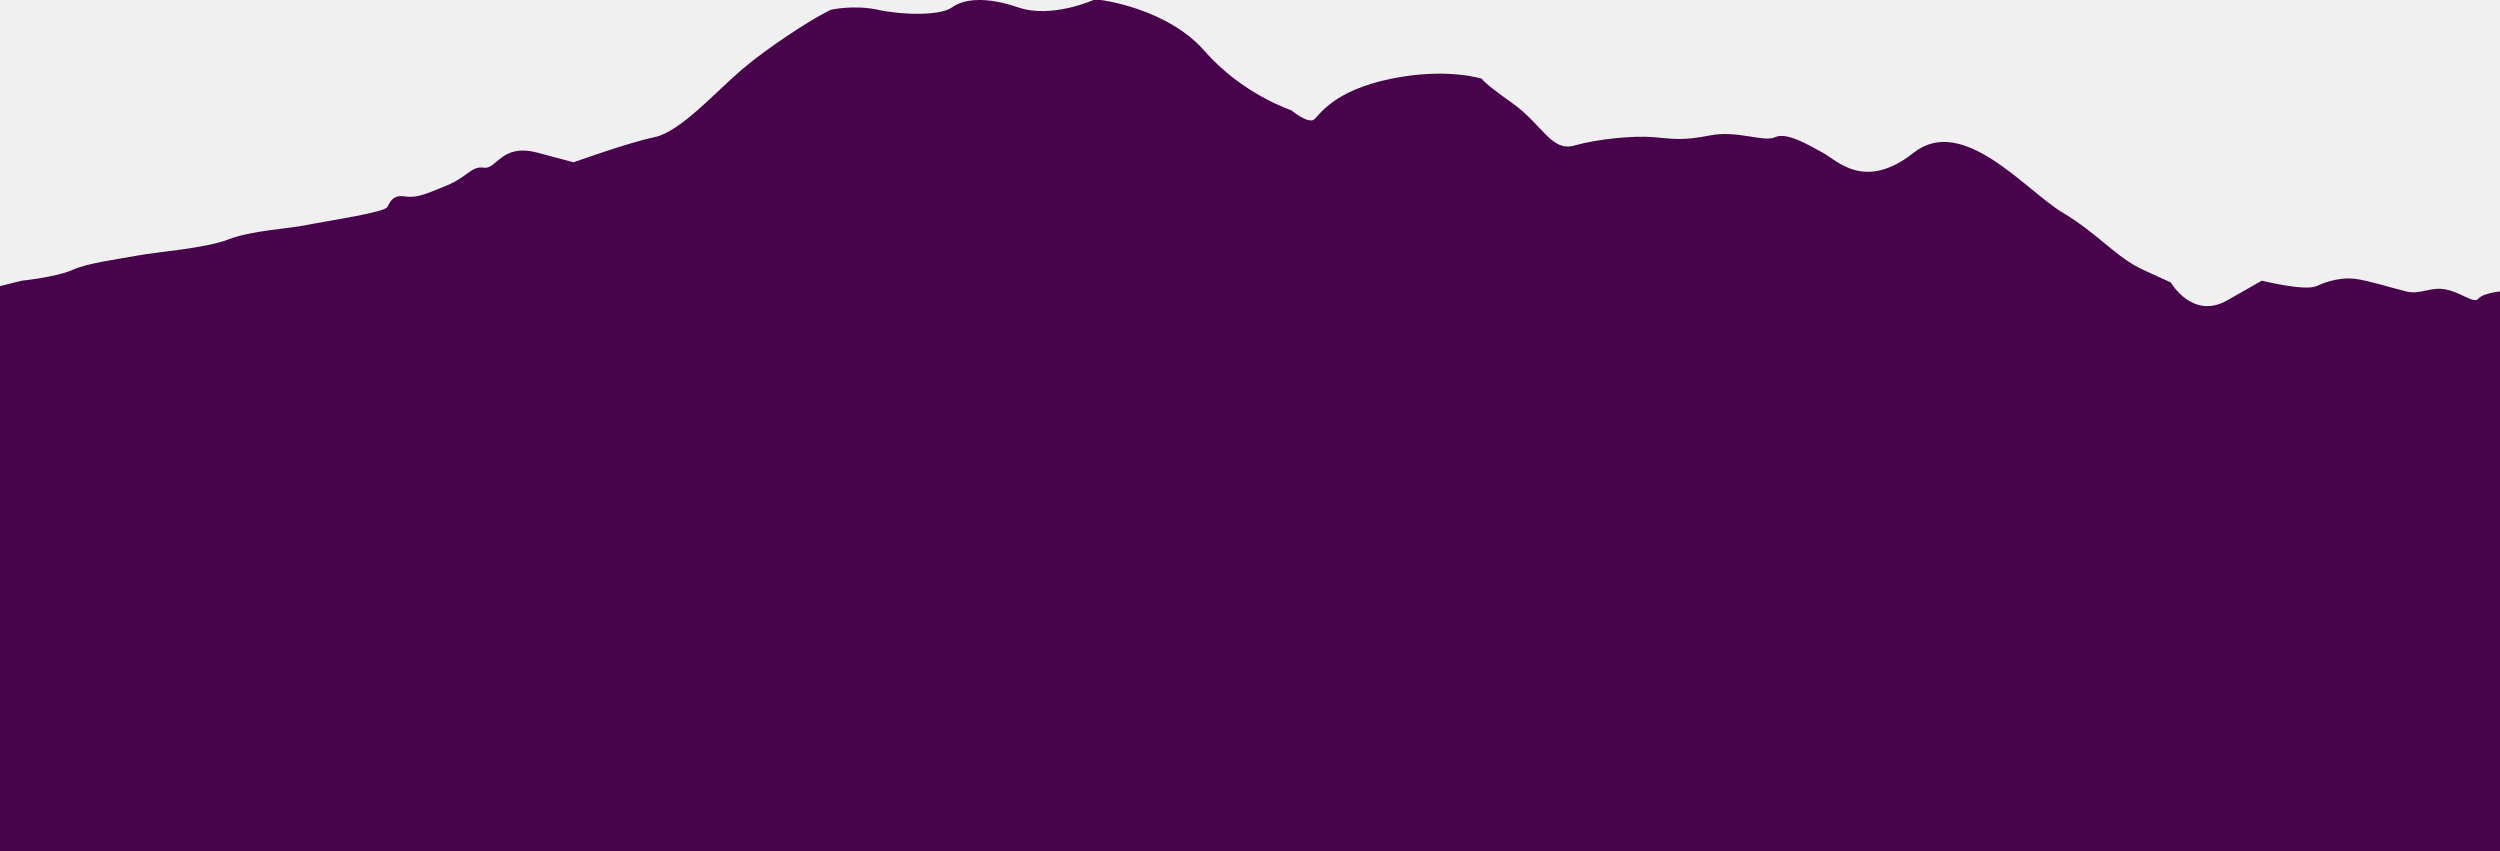
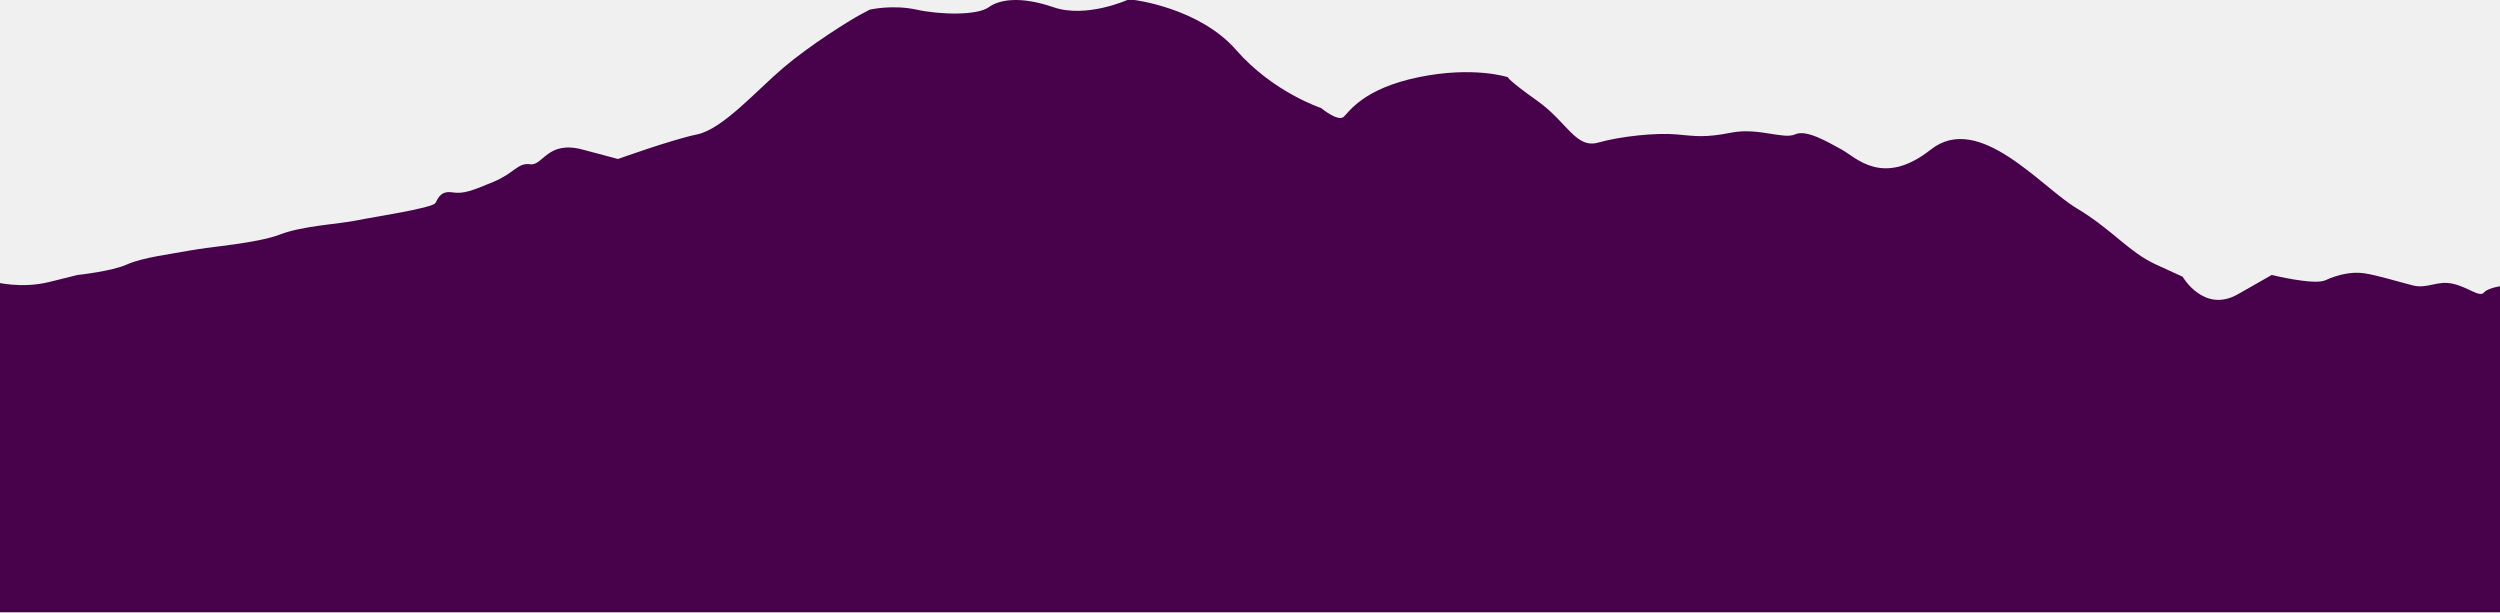
- <svg xmlns="http://www.w3.org/2000/svg" xmlns:xlink="http://www.w3.org/1999/xlink" width="1440" height="490" viewBox="0 0 1440 490" version="1.1">
-   <defs>
-     <polygon id="path-1" points="0 0 1476 0 1476 490 0 490" />
-   </defs>
-   <g id="Home-" stroke="none" stroke-width="1" fill="none" fill-rule="evenodd" opacity="0.995">
-     <g id="Selección-" transform="translate(0, -534)">
-       <g id="Fondo" transform="translate(-72, 0)">
-         <g id="Itztlacihuatl" transform="translate(0, 534)">
-           <path d="M36,165.805 C36,165.805 51.328,169.938 67.964,165.805 L84.602,161.671 C84.602,161.671 104.565,159.606 113.715,155.472 C122.866,151.341 140.334,149.274 151.149,147.208 C161.963,145.14 190.245,143.075 203.555,137.91 C216.865,132.743 238.492,131.711 248.474,129.643 C258.456,127.578 293.394,122.413 295.057,119.311 C296.722,116.212 298.385,112.08 305.039,113.112 C311.694,114.146 316.685,112.08 329.163,106.913 C341.64,101.748 343.305,95.549 350.791,96.583 C358.278,97.615 360.773,82.401 381.569,87.942 L402.366,93.484 C402.366,93.484 433.976,82.118 448.949,79.018 C463.922,75.919 483.885,53.189 499.691,39.758 C515.496,26.326 538.787,11.863 544.611,8.763 L550.432,5.664 C550.432,5.664 563.742,2.564 577.884,5.664 C592.025,8.763 613.653,9.109 620.307,4.287 C626.963,-0.535 639.44,-2.257 658.573,4.287 C677.705,10.829 701.829,0 701.829,0 L705.987,0 C705.987,0 744.252,4.63 765.88,29.428 C787.509,54.223 815.791,63.521 815.791,63.521 C815.791,63.521 825.773,71.786 829.101,68.686 C832.427,65.587 840.746,52.044 873.187,45.385 C905.63,38.726 925.594,45.385 925.594,45.385 C925.594,45.385 925.594,46.99 943.062,59.388 C960.532,71.786 965.523,87.59 978.833,83.821 C992.141,80.052 1012.937,77.985 1024.584,79.018 C1036.229,80.052 1041.219,81.084 1057.025,77.985 C1072.83,74.885 1087.803,82.118 1094.458,79.018 C1101.112,75.919 1113.59,83.433 1121.909,87.942 C1130.227,92.45 1146.033,110.296 1174.315,87.942 C1202.598,65.587 1239.199,110.013 1259.995,122.413 C1280.791,134.81 1290.773,148.24 1306.579,155.472 L1322.384,162.705 C1322.384,162.705 1334.861,184.401 1354.825,173.037 L1374.789,161.671 C1374.789,161.671 1399.745,167.87 1406.399,164.771 C1413.053,161.671 1421.372,159.606 1428.858,160.64 C1436.345,161.671 1449.654,165.805 1457.973,167.87 C1466.292,169.938 1472.115,164.771 1481.265,166.838 C1490.416,168.904 1497.07,175.103 1499.566,172.003 C1502.061,168.904 1512,167.87 1512,167.87 L1512,608 L774,608 L36,608 L36,165.805 Z" id="Fill-1" fill="#48024B" />
-           <mask id="mask-2" fill="white">
-             <use xlink:href="#path-1" />
-           </mask>
-           <g id="Clip-2" opacity="0.454" />
-         </g>
-       </g>
-     </g>
-   </g>
+ <svg xmlns="http://www.w3.org/2000/svg" class="home-img" width="1470" height="360" viewBox="39 0 1470 360" preserveAspectRatio="xMidYMin slice" version="1.1">
+   <path d="M36,165.805 C36,165.805 51.328,169.938 67.964,165.805 L84.602,161.671 C84.602,161.671 104.565,159.606 113.715,155.472 C122.866,151.341 140.334,149.274 151.149,147.208 C161.963,145.14 190.245,143.075 203.555,137.91 C216.865,132.743 238.492,131.711 248.474,129.643 C258.456,127.578 293.394,122.413 295.057,119.311 C296.722,116.212 298.385,112.08 305.039,113.112 C311.694,114.146 316.685,112.08 329.163,106.913 C341.64,101.748 343.305,95.549 350.791,96.583 C358.278,97.615 360.773,82.401 381.569,87.942 L402.366,93.484 C402.366,93.484 433.976,82.118 448.949,79.018 C463.922,75.919 483.885,53.189 499.691,39.758 C515.496,26.326 538.787,11.863 544.611,8.763 L550.432,5.664 C550.432,5.664 563.742,2.564 577.884,5.664 C592.025,8.763 613.653,9.109 620.307,4.287 C626.963,-0.535 639.44,-2.257 658.573,4.287 C677.705,10.829 701.829,0 701.829,0 L705.987,0 C705.987,0 744.252,4.63 765.88,29.428 C787.509,54.223 815.791,63.521 815.791,63.521 C815.791,63.521 825.773,71.786 829.101,68.686 C832.427,65.587 840.746,52.044 873.187,45.385 C905.63,38.726 925.594,45.385 925.594,45.385 C925.594,45.385 925.594,46.99 943.062,59.388 C960.532,71.786 965.523,87.59 978.833,83.821 C992.141,80.052 1012.937,77.985 1024.584,79.018 C1036.229,80.052 1041.219,81.084 1057.025,77.985 C1072.83,74.885 1087.803,82.118 1094.458,79.018 C1101.112,75.919 1113.59,83.433 1121.909,87.942 C1130.227,92.45 1146.033,110.296 1174.315,87.942 C1202.598,65.587 1239.199,110.013 1259.995,122.413 C1280.791,134.81 1290.773,148.24 1306.579,155.472 L1322.384,162.705 C1322.384,162.705 1334.861,184.401 1354.825,173.037 L1374.789,161.671 C1374.789,161.671 1399.745,167.87 1406.399,164.771 C1413.053,161.671 1421.372,159.606 1428.858,160.64 C1436.345,161.671 1449.654,165.805 1457.973,167.87 C1466.292,169.938 1472.115,164.771 1481.265,166.838 C1490.416,168.904 1497.07,175.103 1499.566,172.003 C1502.061,168.904 1512,167.87 1512,167.87 L1512,608 L774,608 L36,608 L36,165.805 Z" id="Fill-1" fill="#48024B" />
</svg>
